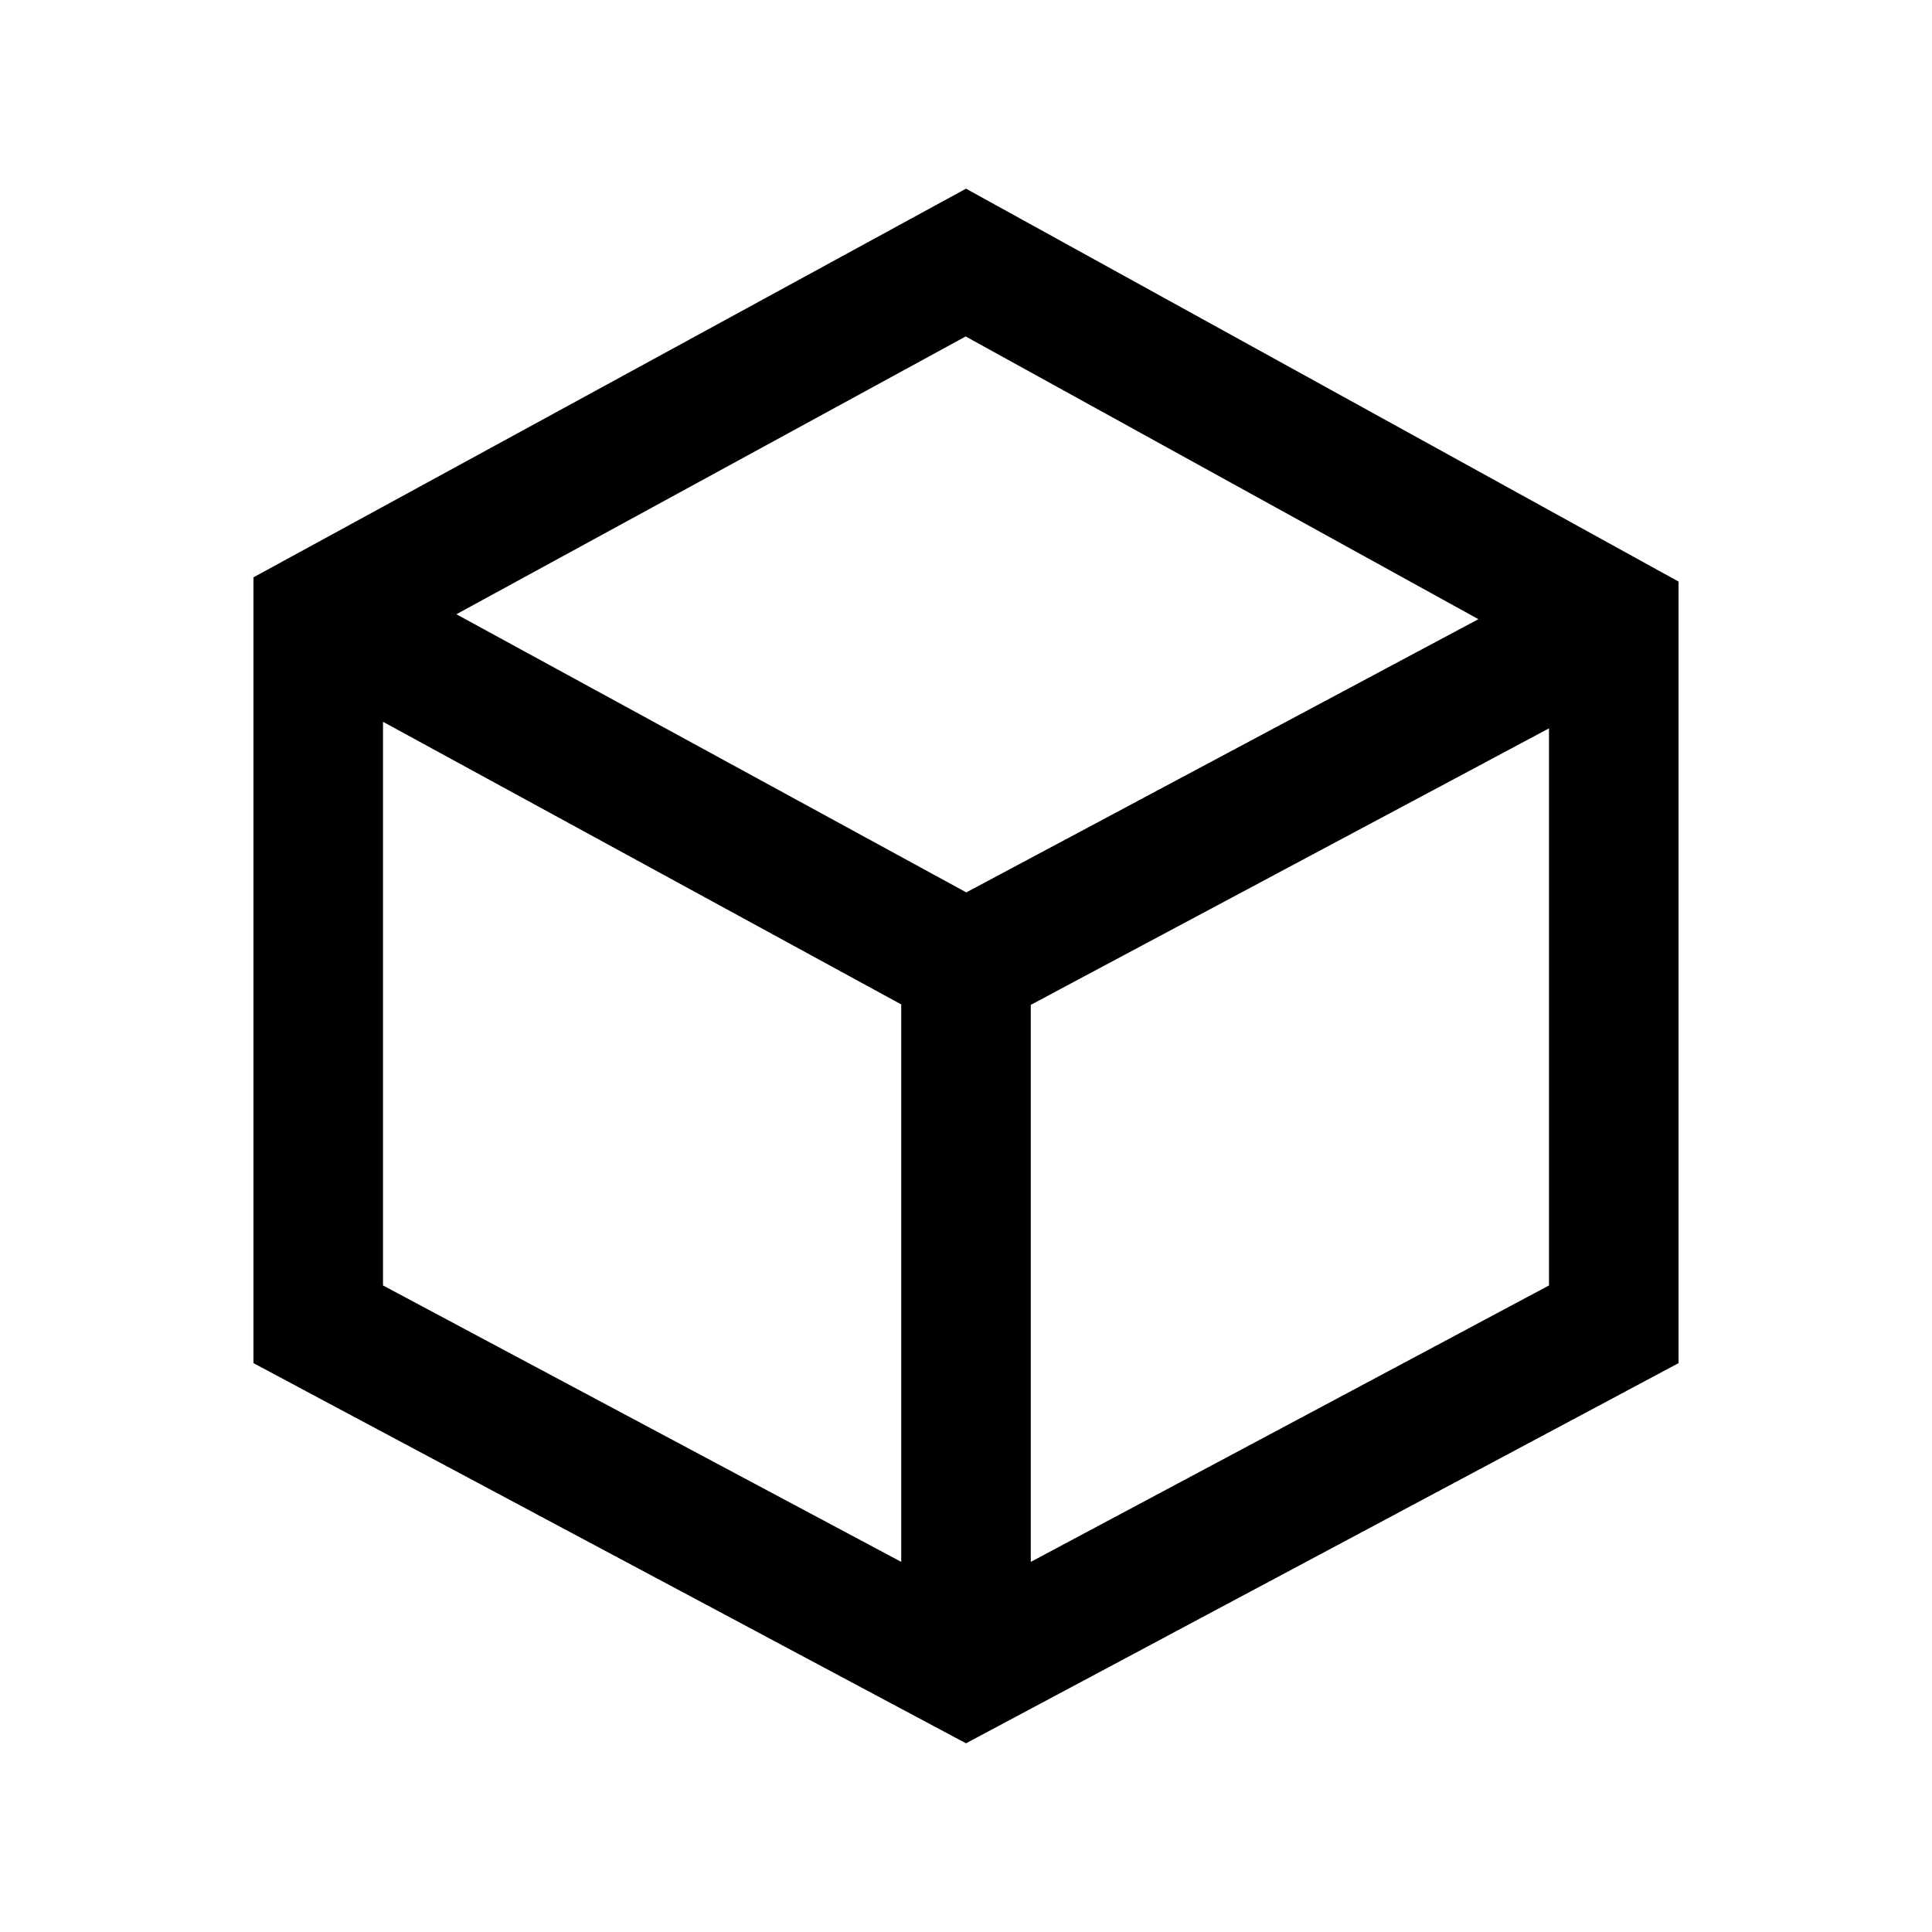
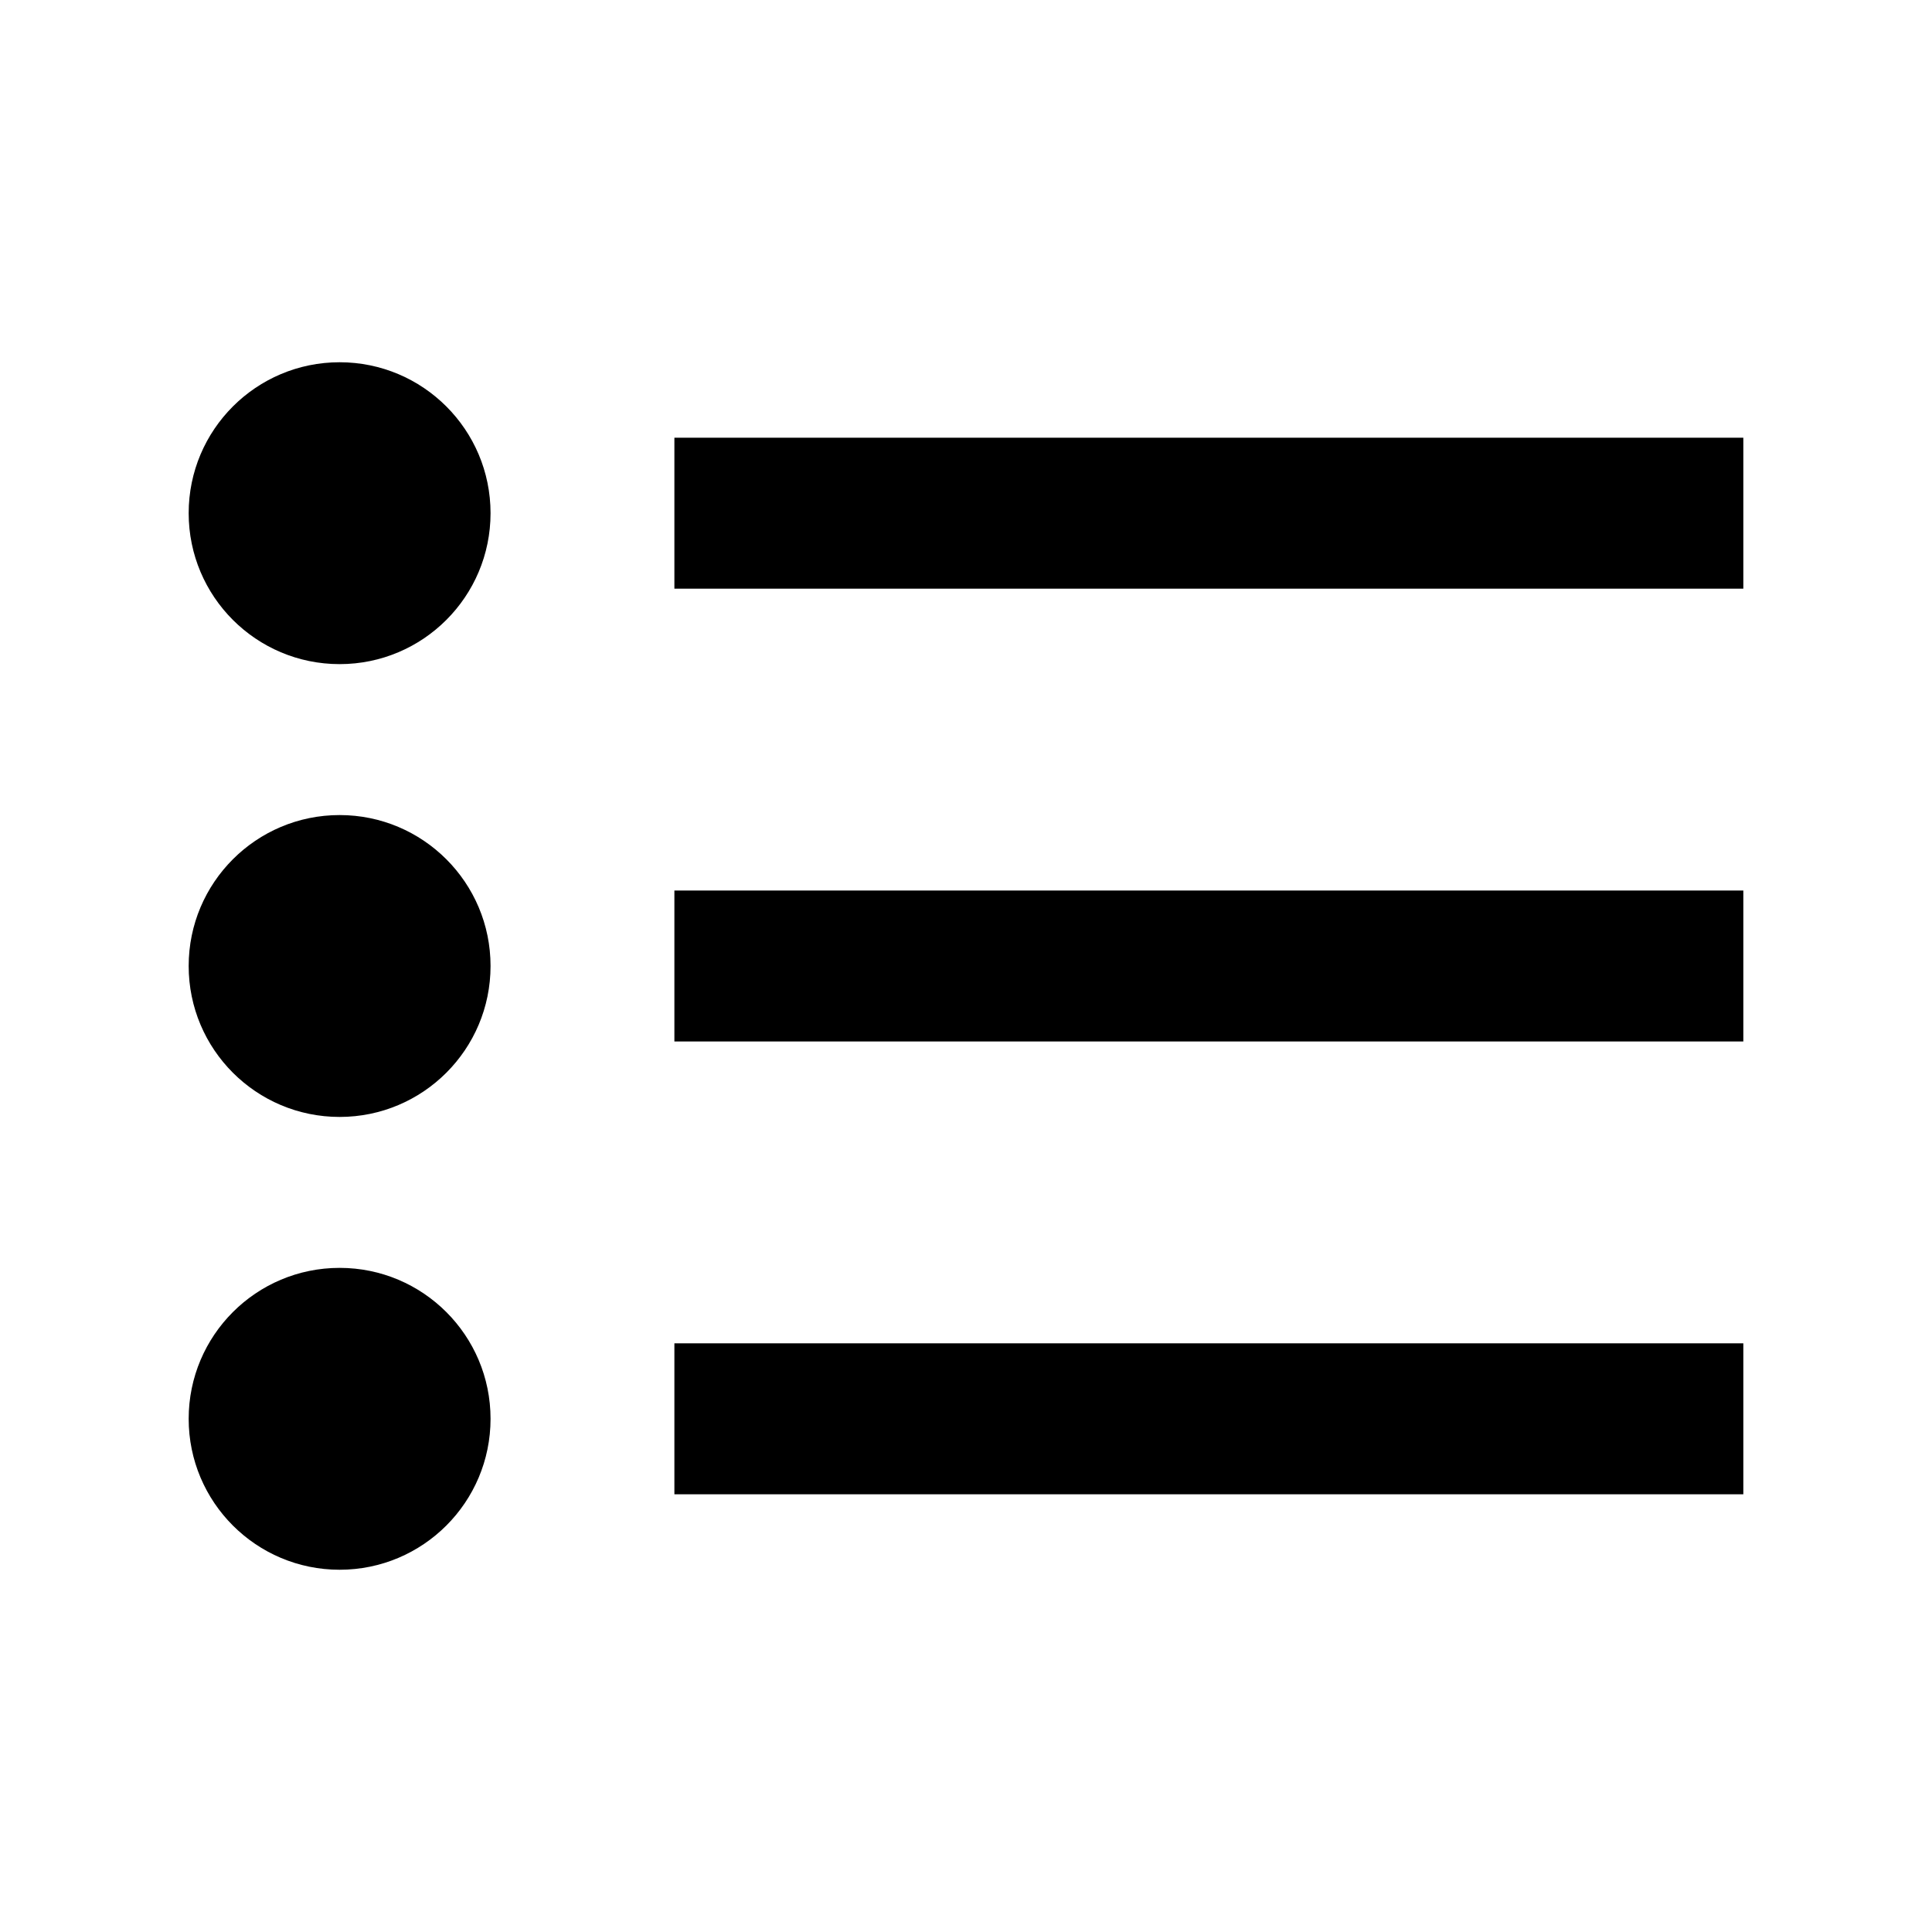
- <svg xmlns="http://www.w3.org/2000/svg" version="1.1" x="0px" y="0px" width="512px" height="512px" viewBox="0 0 512 512" style="enable-background:new 0 0 512 512;" xml:space="preserve">
-   <path id="cube-2-icon" d="M256,50L67.166,153v208.246L256,462l188.834-100.754V154.123L256,50z M391.791,164.09l-135.707,72.405  l-135.138-73.712l134.97-73.621L391.791,164.09z M101.5,191.281l137.333,74.902V413.92L101.5,340.66V191.281z M273.166,413.92  V266.302L410.5,193.025V340.66L273.166,413.92z" />
+ <svg xmlns="http://www.w3.org/2000/svg" version="1.1" x="0px" y="0px" width="512px" height="512px" viewBox="0 0 512 512" enable-background="new 0 0 512 512" xml:space="preserve">
+   <path id="bulleted-list-icon" d="M178.721,116H462v40H178.721V116z M178.721,236H462v40H178.721V236z M178.721,356H462v40H178.721  V356z M90,96c-22.09,0-40,17.908-40,40c0,22.09,17.91,40,40,40c22.092,0,40-17.91,40-40C130,113.908,112.092,96,90,96z M90,216  c-22.09,0-40,17.908-40,40c0,22.09,17.91,40,40,40c22.092,0,40-17.91,40-40C130,233.908,112.092,216,90,216z M90,336  c-22.09,0-40,17.908-40,40c0,22.09,17.91,40,40,40c22.092,0,40-17.91,40-40C130,353.908,112.092,336,90,336z" />
</svg>
